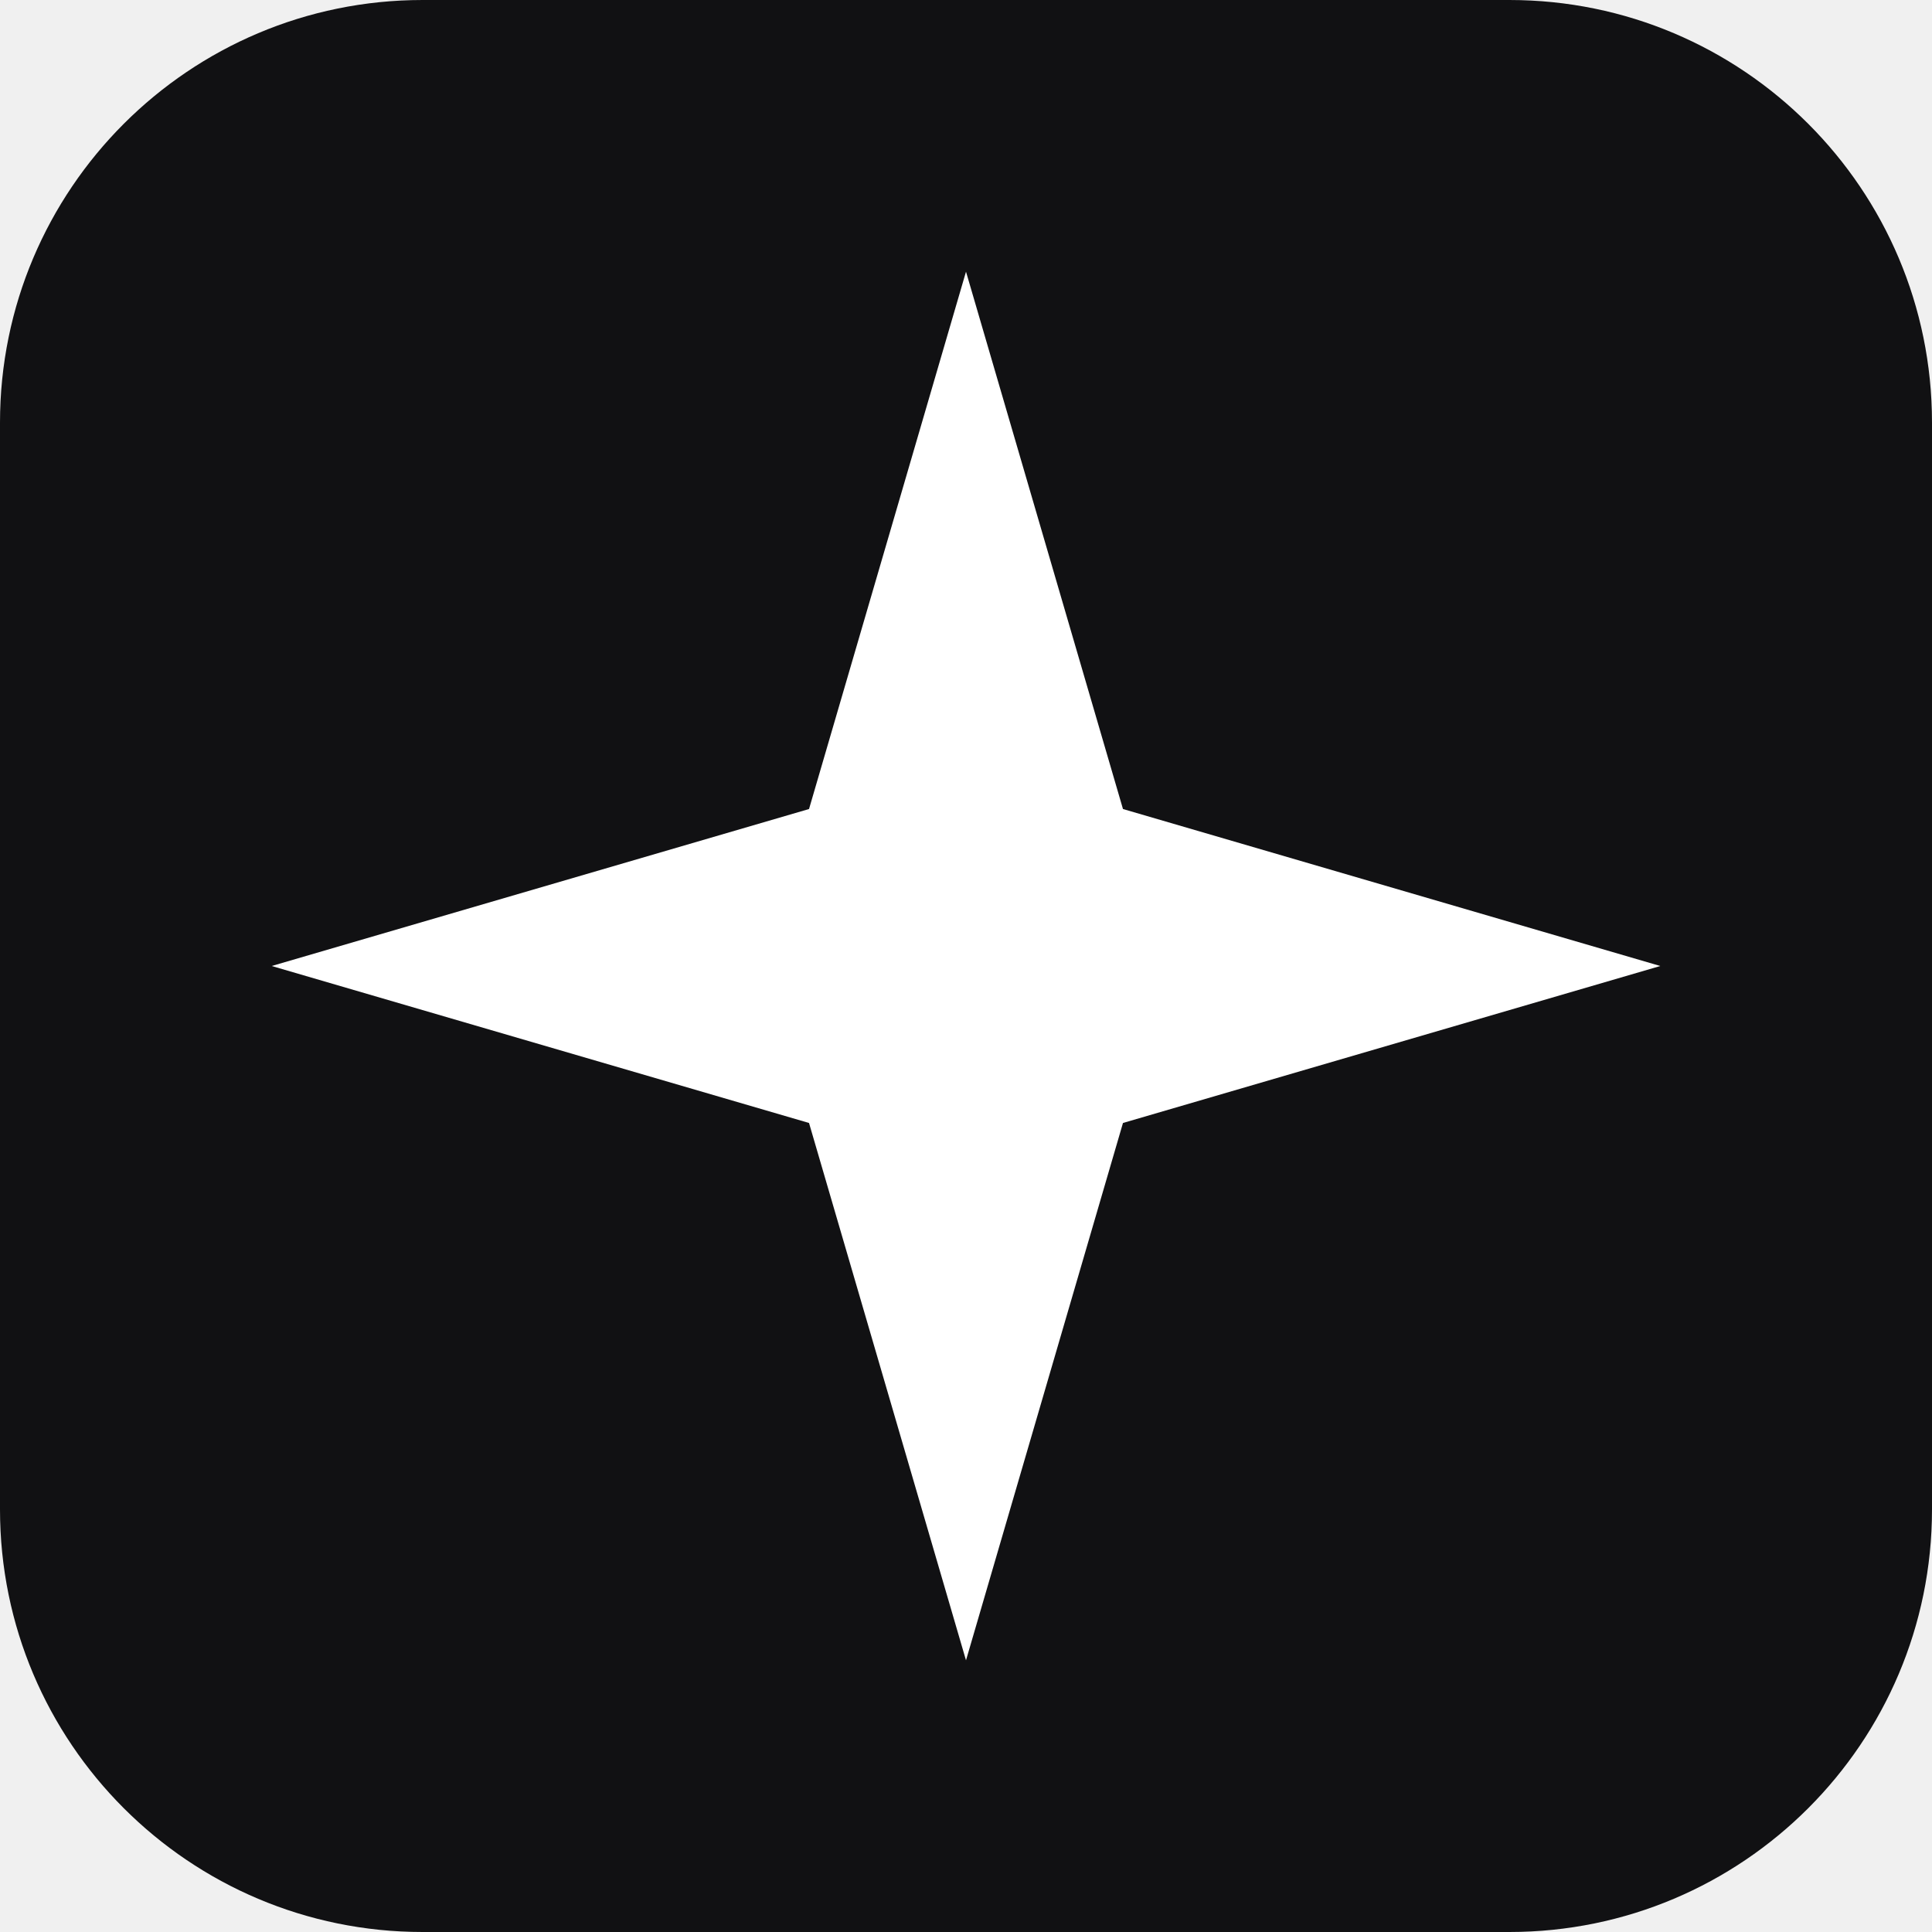
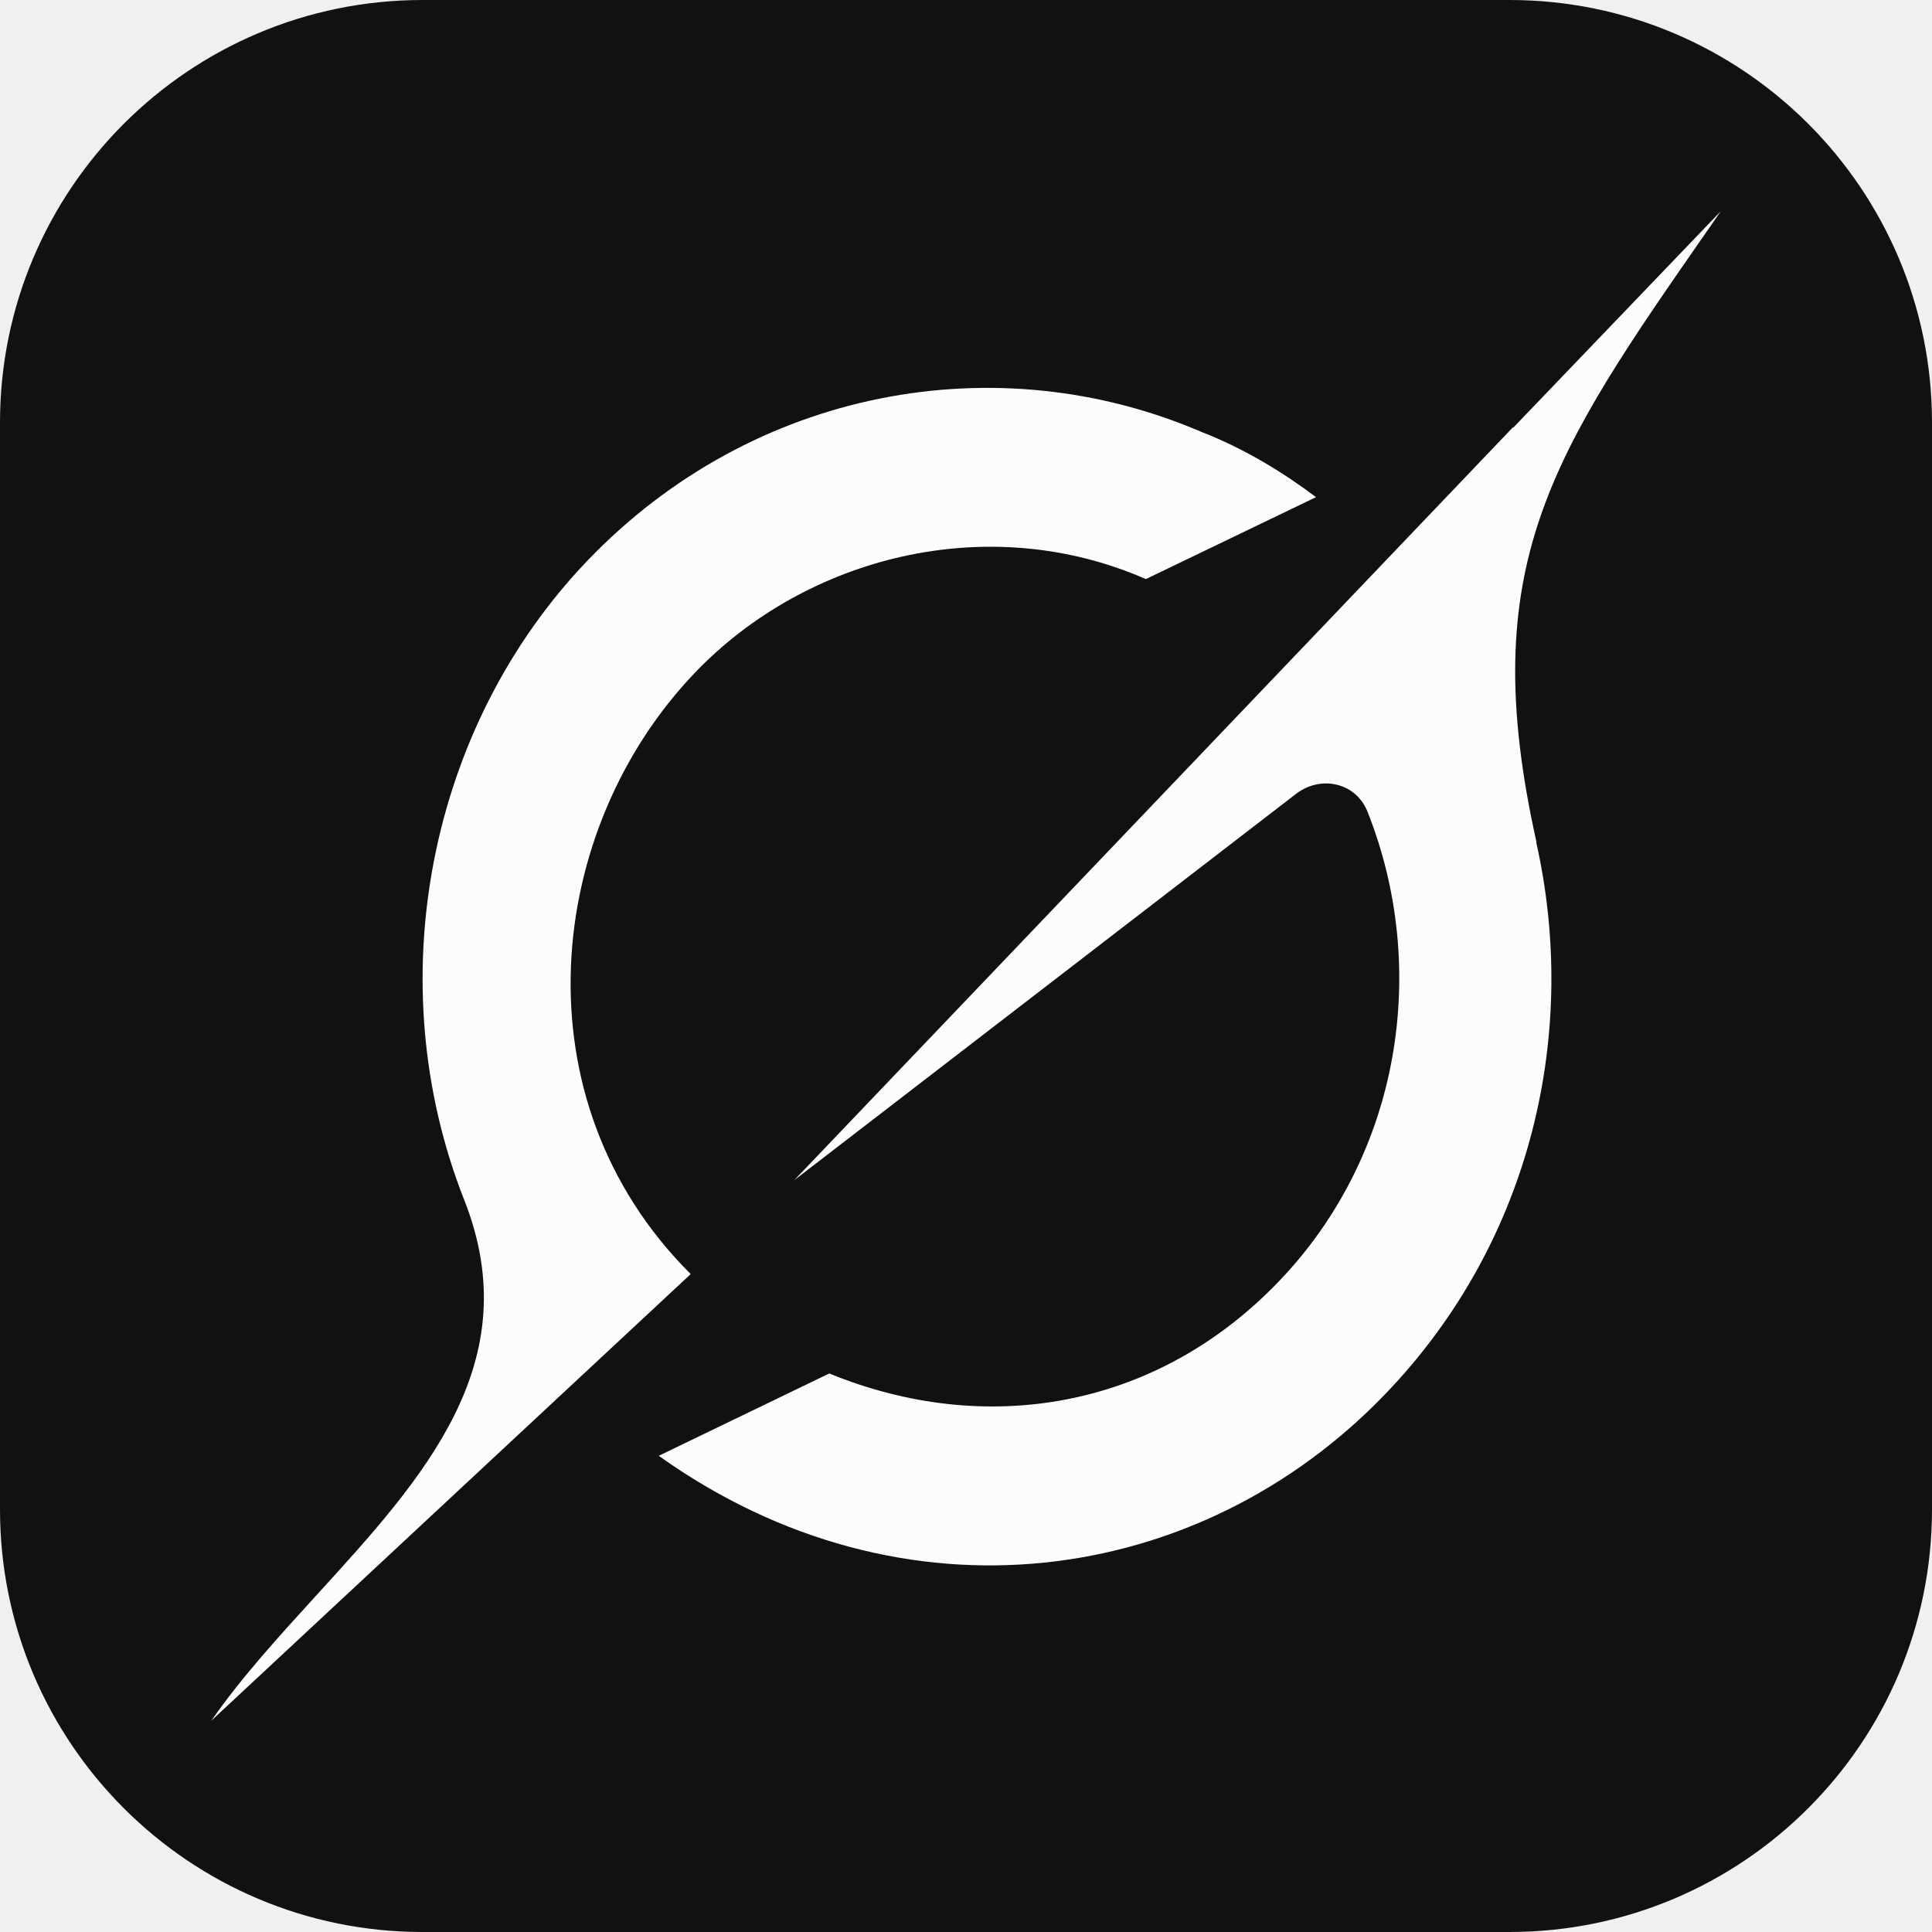
- <svg xmlns="http://www.w3.org/2000/svg" viewBox="0 0 32 32" role="img" aria-label="Grok">
-   <rect width="32" height="32" rx="7" fill="#111113" />
-   <path fill="#ffffff" d="M16 4.5 L18.6 13.4 L27.5 16 L18.6 18.6 L16 27.5 L13.4 18.6 L4.5 16 L13.4 13.4 Z" />
+ <svg xmlns="http://www.w3.org/2000/svg" viewBox="0 0 512 512" role="img" aria-label="Grok">
+   <rect width="512" height="512" rx="112" fill="#111113" />
+   <path fill="#FCFCFC" d="M210.484 312.759L343.465 210.383C349.984 205.364 359.302 207.322 362.408 215.117C378.758 256.231 371.454 305.64 338.925 339.563C306.397 373.487 261.137 380.927 219.768 363.983L174.577 385.803C239.394 432.008 318.104 420.581 367.289 369.251C406.303 328.564 418.386 273.104 407.088 223.091L407.19 223.198C390.807 149.726 411.218 120.359 453.03 60.307C454.02 58.883 455.01 57.459 456 56L400.978 113.382V113.204L210.45 312.794" />
+   <path fill="#FCFCFC" d="M183.042 337.641C136.519 291.294 144.54 219.567 184.236 178.203C213.59 147.59 261.683 135.096 303.666 153.464L348.755 131.75C340.632 125.627 330.221 119.042 318.275 114.414C264.277 91.241 199.63 102.774 155.735 148.516C113.513 192.549 100.236 260.254 123.036 318.027C140.069 361.206 112.148 391.748 84.023 422.575C74.056 433.503 64.055 444.431 56 456L183.007 337.677" />
</svg>
